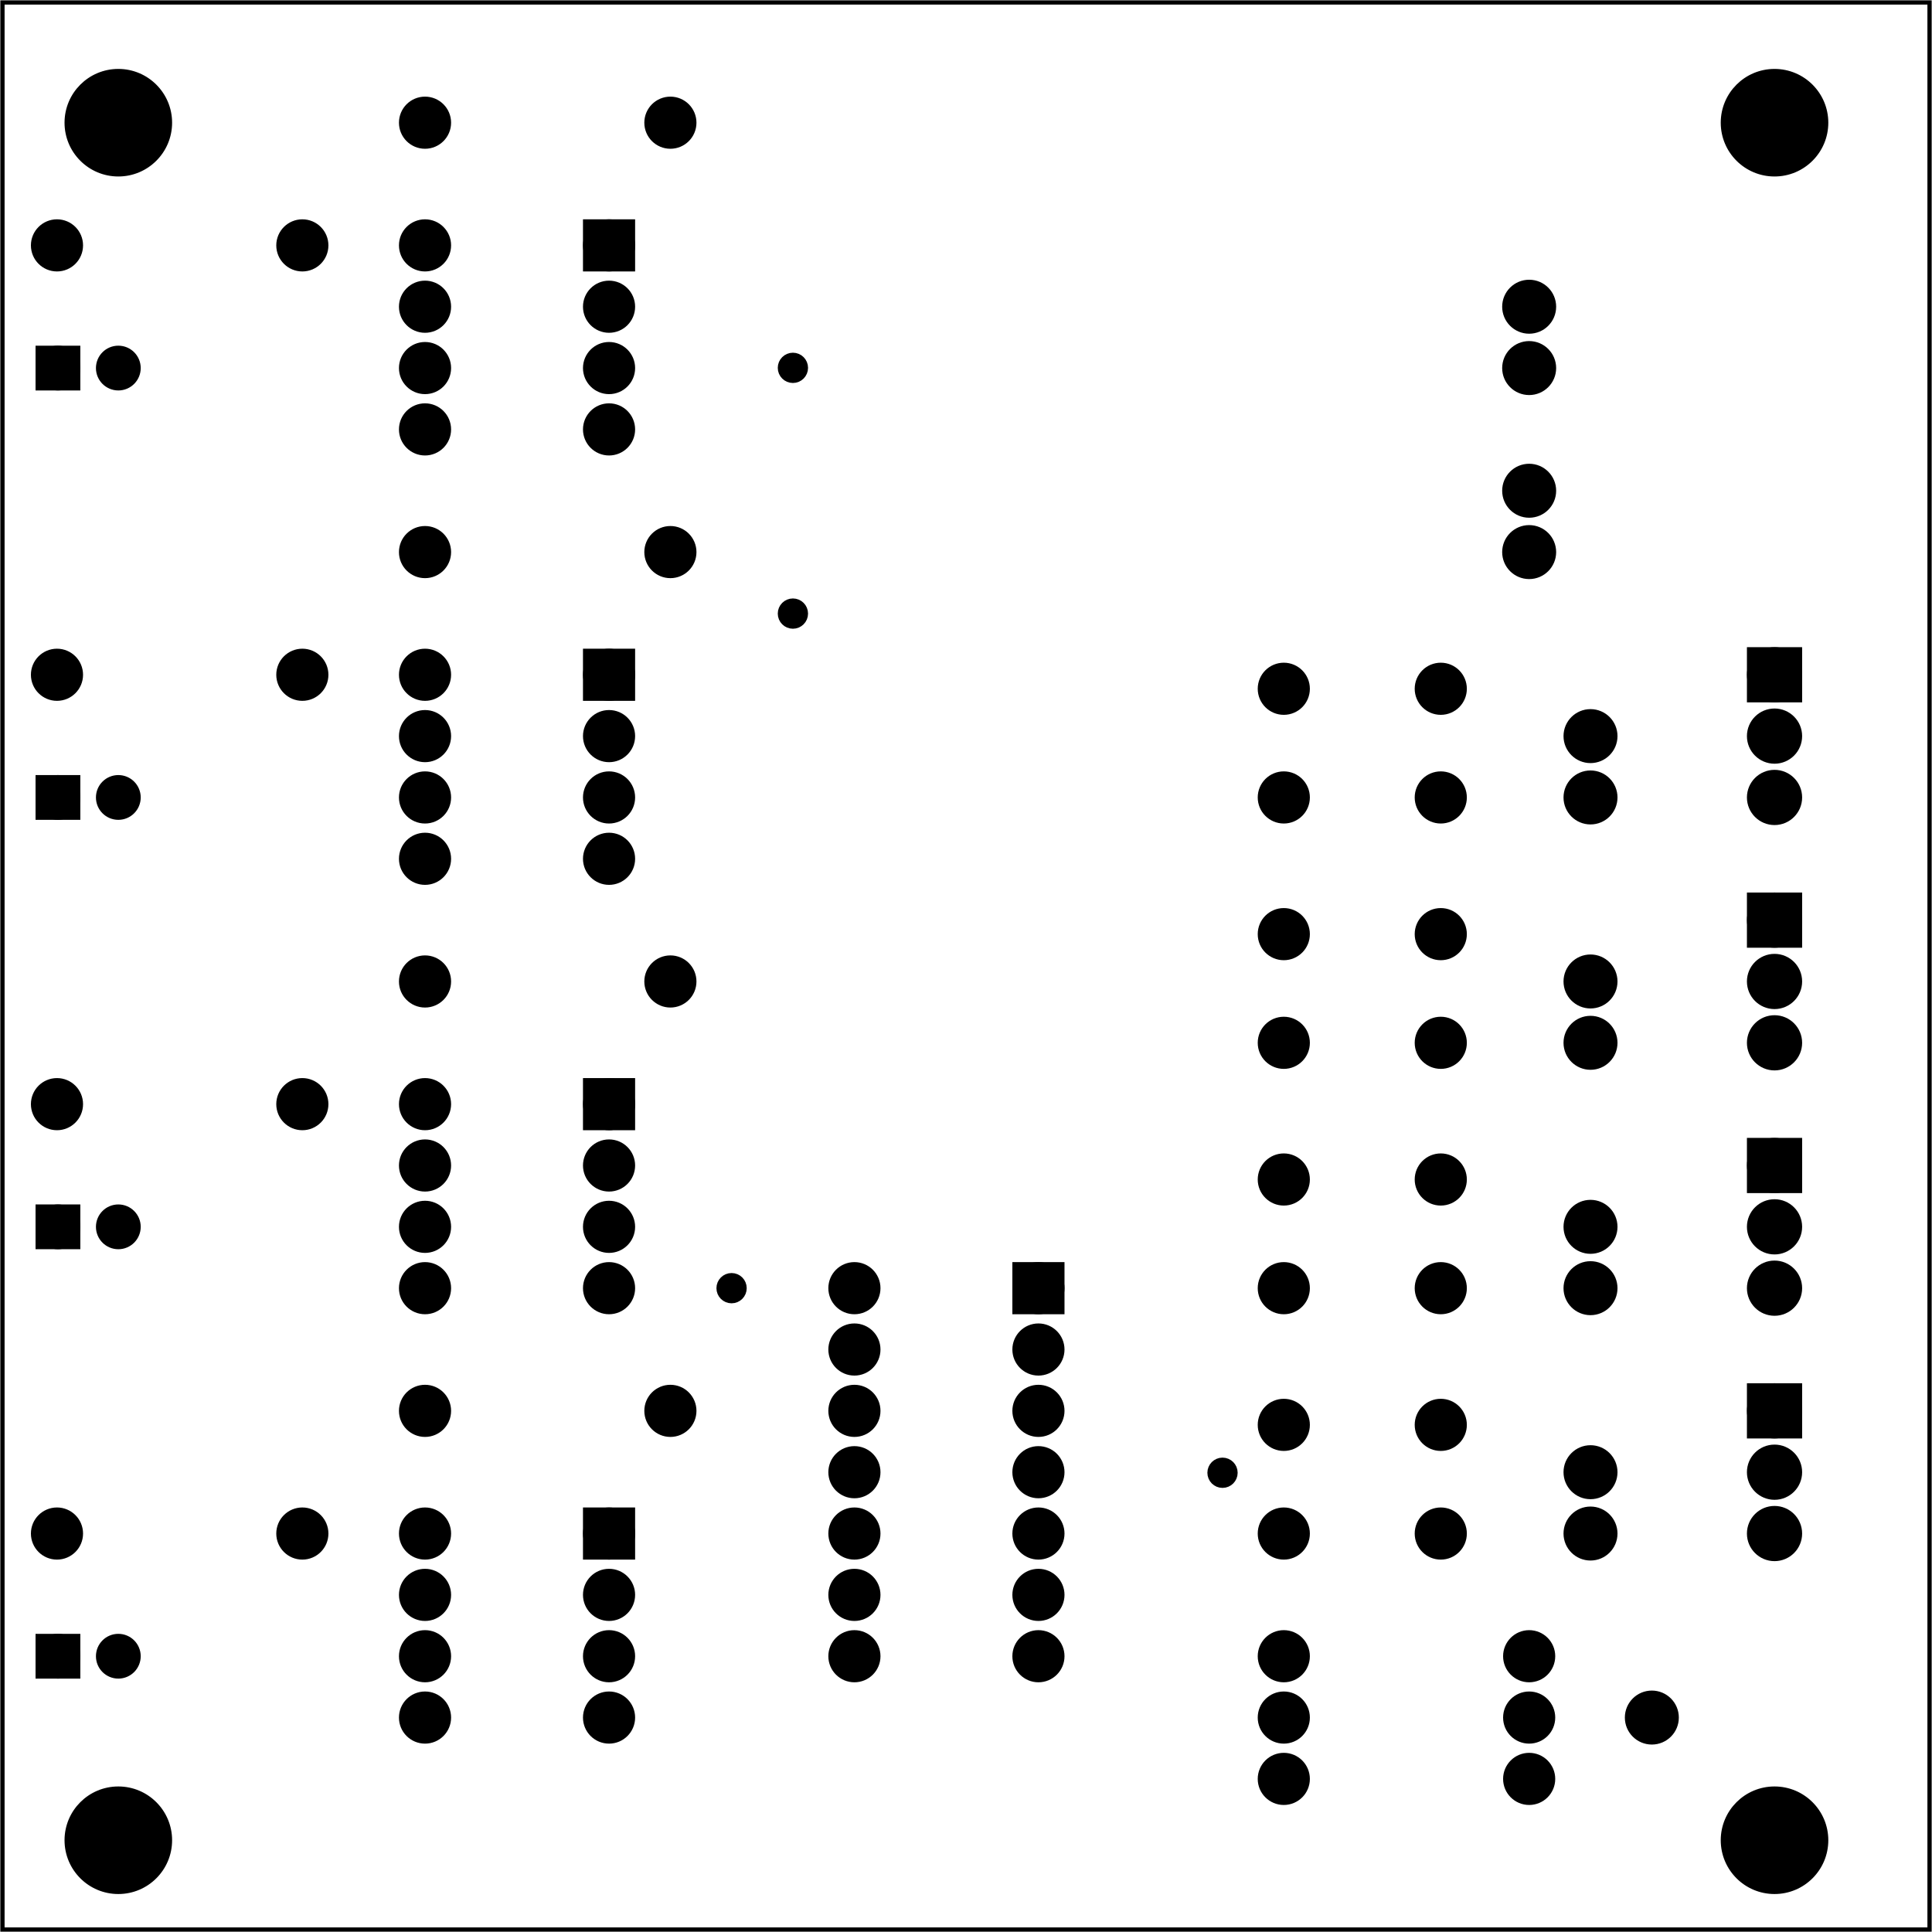
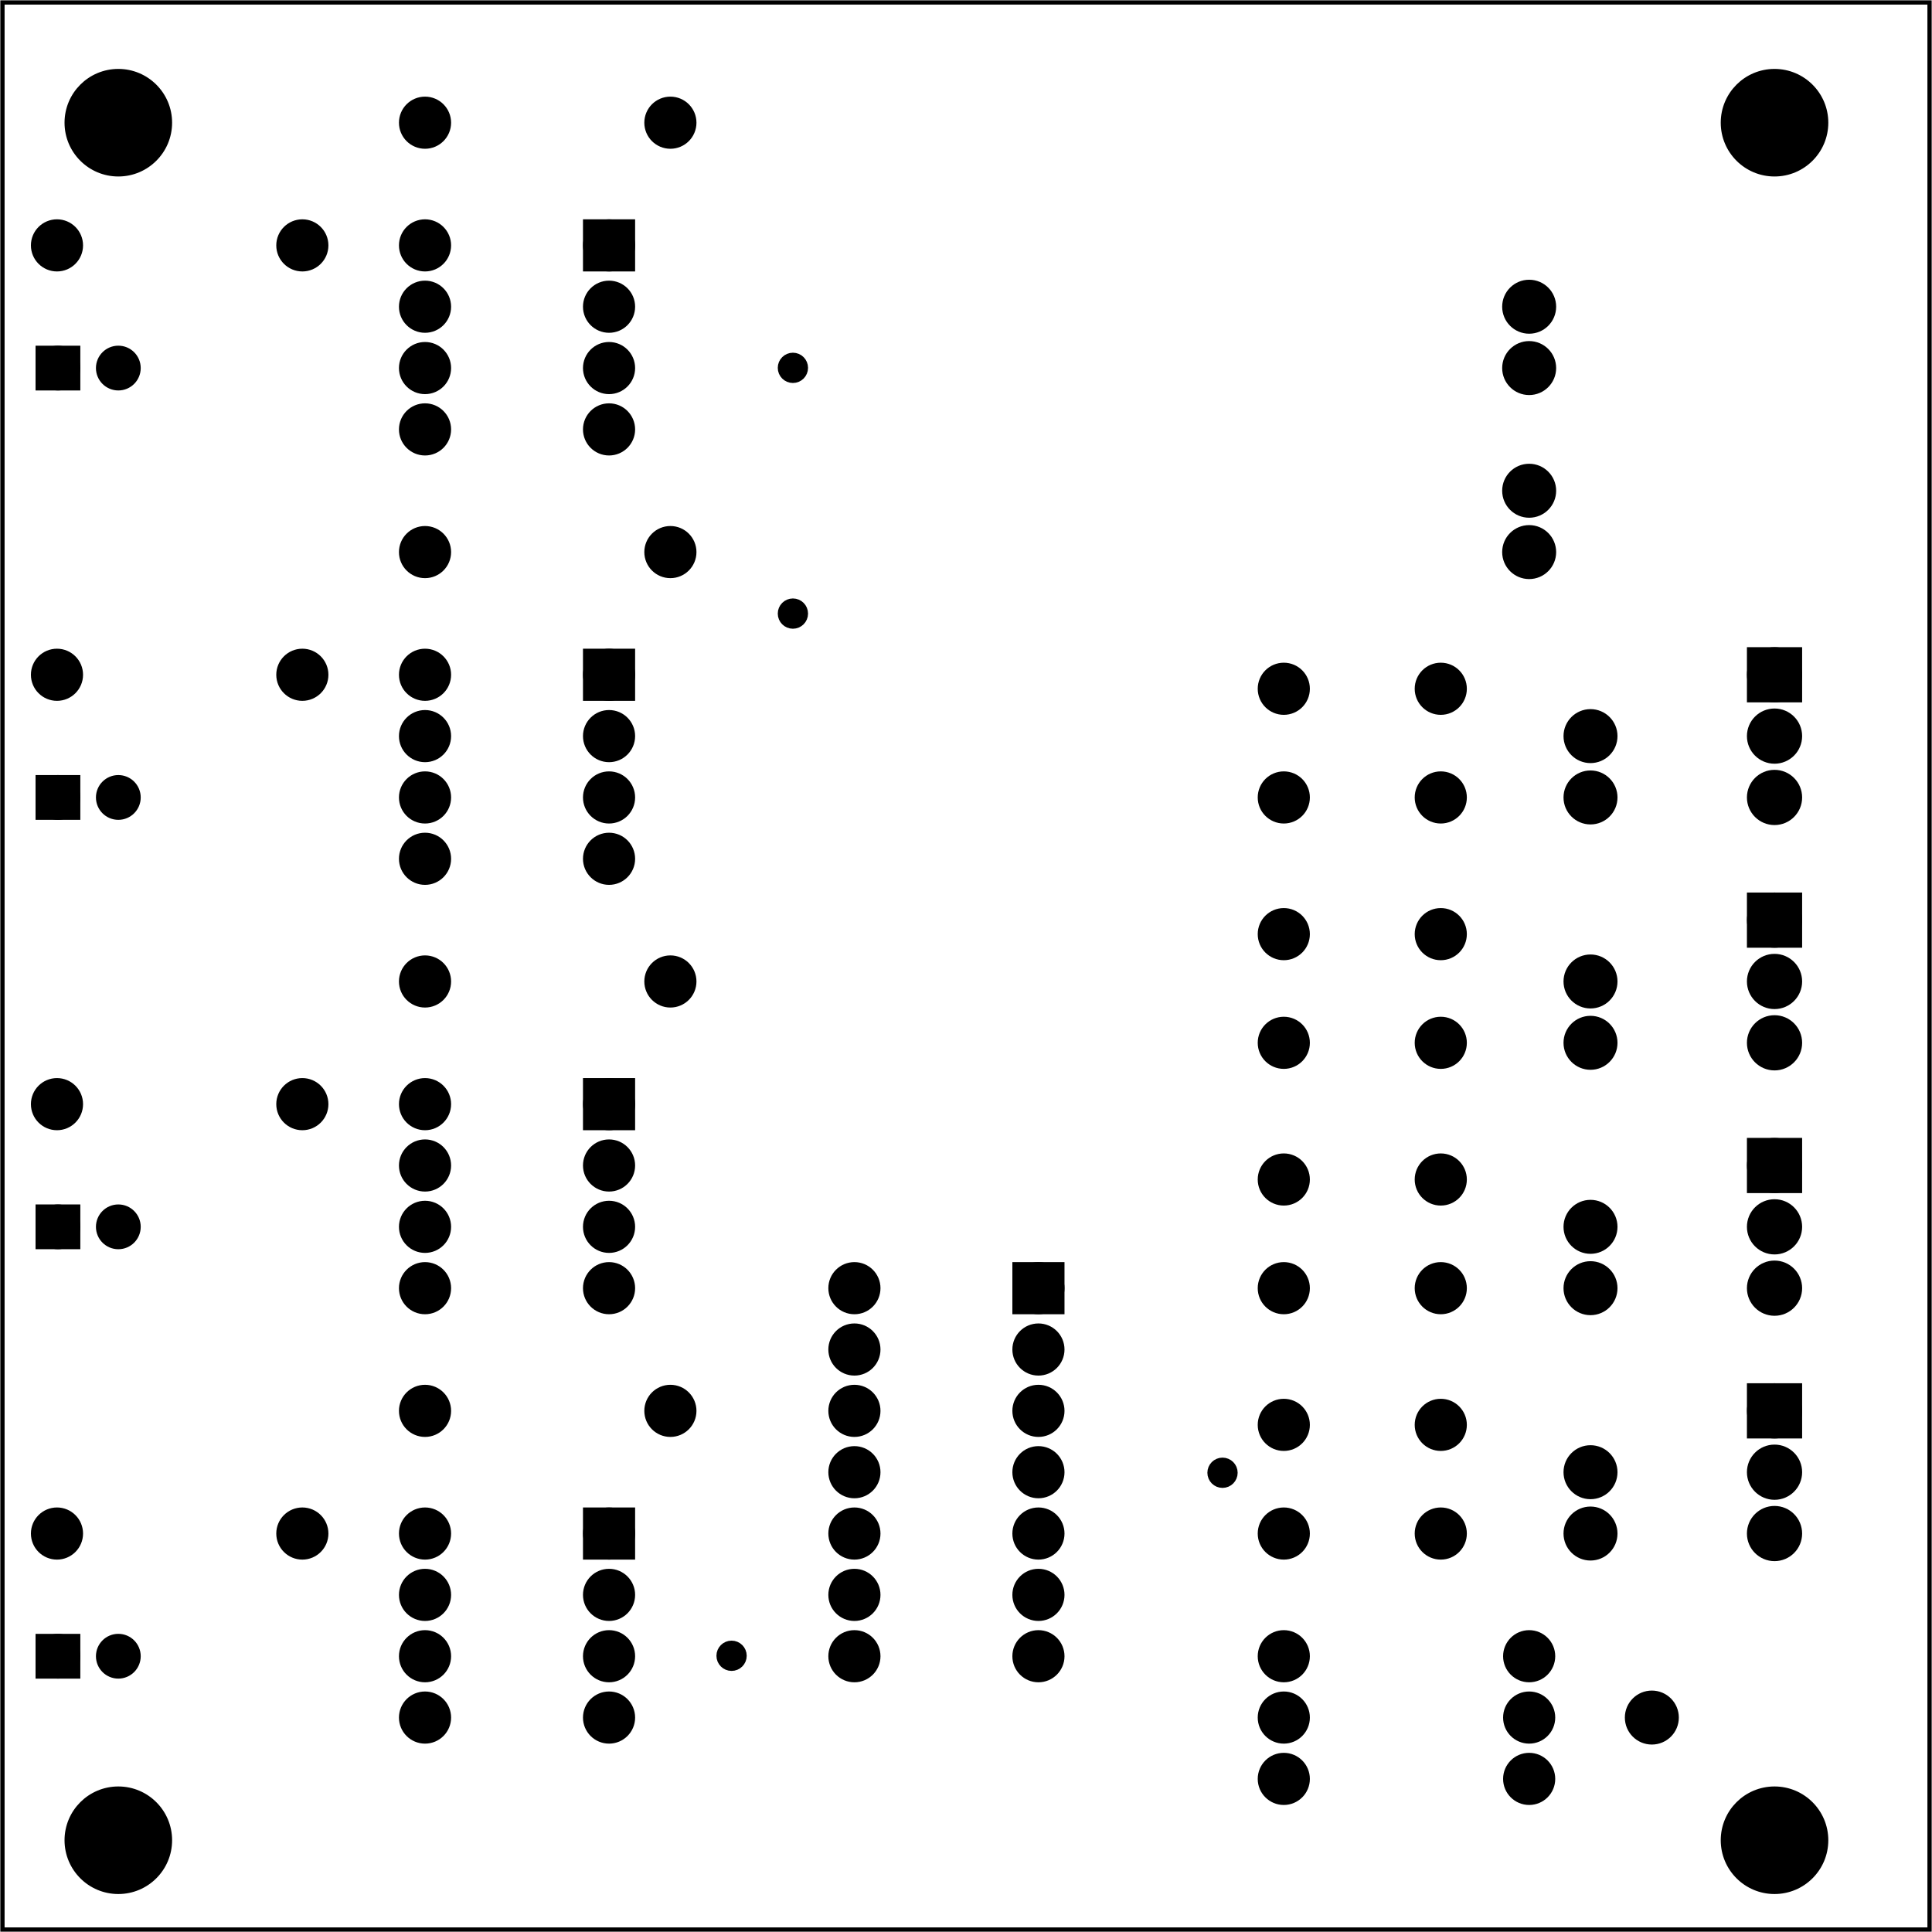
- <svg xmlns="http://www.w3.org/2000/svg" height="3.15in" baseProfile="tiny" y="0in" x="0in" width="3.15in" version="1.2" viewBox="0 0 226.772 226.772">
+ <svg xmlns="http://www.w3.org/2000/svg" version="1.2" x="0in" y="0in" width="3.15in" baseProfile="tiny" height="3.15in" viewBox="0 0 226.772 226.772">
  <g transform="matrix(-1, 0, 0, 1, 226.772, 0)">
    <g partID="57640">
      <g id="board">
-         <rect height="226.196" y="0.288" width="226.196" x="0.288" fill="none" stroke-width="0.5" id="boardoutline" fill-opacity="0.5" stroke="black" />
+         <rect stroke="black" x="0.288" width="226.196" y="0.288" fill="none" id="boardoutline" height="226.196" fill-opacity="0.5" stroke-width="0.5" />
+       </g>
+     </g>
+     <g partID="855308380">
+       <g transform="translate(137.885,191.333)">
+         <g id="copper0">
+           <circle stroke="black" cy="3.017" r="0.992" fill="black" cx="3.017" id="connector0pin" stroke-width="1.57" />
+         </g>
      </g>
    </g>
    <g partID="855302950">
      <g transform="translate(10.7078,160.202)">
        <g id="copper0">
-           <rect height="4.32" y="3.24" width="4.32" x="5.616" fill="black" stroke-width="2.16" id="square" stroke="black" />
-           <circle cy="5.4" cx="7.776" r="2.16" fill="black" stroke-width="2.16" id="connector0pin" stroke="black" />
-           <circle cy="12.6" cx="7.776" r="2.16" fill="black" stroke-width="2.16" id="connector1pin" stroke="black" />
-           <circle cy="19.8" cx="7.776" r="2.16" fill="black" stroke-width="2.16" id="connector2pin" stroke="black" />
-         </g>
-       </g>
-     </g>
-     <g partID="855304730">
-       <g transform="translate(137.885,148.184)">
-         <g id="copper0">
-           <circle cy="3.017" cx="3.017" r="0.992" fill="black" stroke-width="1.57" id="connector0pin" stroke="black" />
+           <rect stroke="black" x="5.616" width="4.32" y="3.24" fill="black" id="square" height="4.32" stroke-width="2.16" />
+           <circle stroke="black" cy="5.4" r="2.16" cx="7.776" fill="black" id="connector0pin" stroke-width="2.16" />
+           <circle stroke="black" cy="12.6" r="2.16" cx="7.776" fill="black" id="connector1pin" stroke-width="2.16" />
+           <circle stroke="black" cy="19.8" r="2.16" cx="7.776" fill="black" id="connector2pin" stroke-width="2.16" />
        </g>
      </g>
    </g>
    <g partID="855304800">
      <g transform="translate(10.7078,102.602)">
        <g id="copper0">
-           <rect height="4.32" y="3.24" width="4.32" x="5.616" fill="black" stroke-width="2.16" id="square" stroke="black" />
-           <circle cy="5.4" cx="7.776" r="2.16" fill="black" stroke-width="2.16" id="connector0pin" stroke="black" />
-           <circle cy="12.6" cx="7.776" r="2.16" fill="black" stroke-width="2.16" id="connector1pin" stroke="black" />
-           <circle cy="19.8" cx="7.776" r="2.16" fill="black" stroke-width="2.16" id="connector2pin" stroke="black" />
+           <rect stroke="black" x="5.616" width="4.32" y="3.24" fill="black" id="square" height="4.32" stroke-width="2.16" />
+           <circle stroke="black" cy="5.4" r="2.16" cx="7.776" fill="black" id="connector0pin" stroke-width="2.16" />
+           <circle stroke="black" cy="12.6" r="2.16" cx="7.776" fill="black" id="connector1pin" stroke-width="2.16" />
+           <circle stroke="black" cy="19.8" r="2.16" cx="7.776" fill="black" id="connector2pin" stroke-width="2.16" />
        </g>
      </g>
    </g>
    <g partID="855306750">
      <g transform="translate(10.7078,73.8022)">
        <g id="copper0">
-           <rect height="4.32" y="3.24" width="4.32" x="5.616" fill="black" stroke-width="2.16" id="square" stroke="black" />
-           <circle cy="5.4" cx="7.776" r="2.16" fill="black" stroke-width="2.16" id="connector0pin" stroke="black" />
-           <circle cy="12.6" cx="7.776" r="2.16" fill="black" stroke-width="2.16" id="connector1pin" stroke="black" />
-           <circle cy="19.8" cx="7.776" r="2.16" fill="black" stroke-width="2.16" id="connector2pin" stroke="black" />
+           <rect stroke="black" x="5.616" width="4.32" y="3.24" fill="black" id="square" height="4.32" stroke-width="2.16" />
+           <circle stroke="black" cy="5.4" r="2.16" cx="7.776" fill="black" id="connector0pin" stroke-width="2.16" />
+           <circle stroke="black" cy="12.6" r="2.16" cx="7.776" fill="black" id="connector1pin" stroke-width="2.16" />
+           <circle stroke="black" cy="19.8" r="2.16" cx="7.776" fill="black" id="connector2pin" stroke-width="2.16" />
        </g>
      </g>
    </g>
    <g partID="855307410">
      <g transform="translate(10.7078,131.402)">
        <g id="copper0">
-           <rect height="4.32" y="3.24" width="4.32" x="5.616" fill="black" stroke-width="2.16" id="square" stroke="black" />
-           <circle cy="5.4" cx="7.776" r="2.16" fill="black" stroke-width="2.16" id="connector0pin" stroke="black" />
-           <circle cy="12.6" cx="7.776" r="2.16" fill="black" stroke-width="2.16" id="connector1pin" stroke="black" />
-           <circle cy="19.8" cx="7.776" r="2.16" fill="black" stroke-width="2.16" id="connector2pin" stroke="black" />
+           <rect stroke="black" x="5.616" width="4.32" y="3.24" fill="black" id="square" height="4.32" stroke-width="2.16" />
+           <circle stroke="black" cy="5.4" r="2.16" cx="7.776" fill="black" id="connector0pin" stroke-width="2.16" />
+           <circle stroke="black" cy="12.6" r="2.16" cx="7.776" fill="black" id="connector1pin" stroke-width="2.16" />
+           <circle stroke="black" cy="19.8" r="2.16" cx="7.776" fill="black" id="connector2pin" stroke-width="2.16" />
        </g>
      </g>
    </g>
    <g partID="855170490">
      <g transform="translate(150.964,125.282)">
        <g gorn="0.2.0" id="copper0">
-           <rect gorn="0.2.0.0" height="3.96" y="2.34" width="3.96" x="2.34" fill="black" stroke-width="2.16" id="square" stroke="black" />
-           <circle gorn="0.2.0.1" cy="4.32" cx="4.32" r="1.98" fill="black" stroke-width="2.16" id="connector0pin" stroke="black" />
-           <circle gorn="0.2.0.2" cy="4.32" cx="25.92" r="1.98" fill="black" stroke-width="2.16" id="connector7pin" stroke="black" />
-           <circle gorn="0.2.0.3" cy="11.52" cx="4.32" r="1.98" fill="black" stroke-width="2.16" id="connector1pin" stroke="black" />
-           <circle gorn="0.2.0.4" cy="11.52" cx="25.92" r="1.98" fill="black" stroke-width="2.16" id="connector6pin" stroke="black" />
-           <circle gorn="0.2.0.5" cy="18.72" cx="4.32" r="1.98" fill="black" stroke-width="2.16" id="connector2pin" stroke="black" />
-           <circle gorn="0.2.0.6" cy="18.72" cx="25.92" r="1.98" fill="black" stroke-width="2.16" id="connector5pin" stroke="black" />
-           <circle gorn="0.2.0.7" cy="25.92" cx="4.32" r="1.98" fill="black" stroke-width="2.16" id="connector3pin" stroke="black" />
-           <circle gorn="0.2.0.8" cy="25.92" cx="25.92" r="1.98" fill="black" stroke-width="2.16" id="connector4pin" stroke="black" />
+           <rect stroke="black" x="2.34" gorn="0.2.0.0" width="3.96" y="2.34" fill="black" height="3.96" id="square" stroke-width="2.16" />
+           <circle stroke="black" gorn="0.2.0.1" cy="4.32" r="1.98" fill="black" cx="4.32" id="connector0pin" stroke-width="2.16" />
+           <circle stroke="black" gorn="0.2.0.2" cy="4.32" r="1.98" fill="black" cx="25.92" id="connector7pin" stroke-width="2.16" />
+           <circle stroke="black" gorn="0.2.0.3" cy="11.52" r="1.98" fill="black" cx="4.32" id="connector1pin" stroke-width="2.16" />
+           <circle stroke="black" gorn="0.2.0.4" cy="11.52" r="1.98" fill="black" cx="25.92" id="connector6pin" stroke-width="2.16" />
+           <circle stroke="black" gorn="0.2.0.5" cy="18.72" r="1.98" fill="black" cx="4.32" id="connector2pin" stroke-width="2.16" />
+           <circle stroke="black" gorn="0.2.0.6" cy="18.72" r="1.98" fill="black" cx="25.92" id="connector5pin" stroke-width="2.16" />
+           <circle stroke="black" gorn="0.2.0.7" cy="25.92" r="1.98" fill="black" cx="4.32" id="connector3pin" stroke-width="2.16" />
+           <circle stroke="black" gorn="0.2.0.8" cy="25.92" r="1.98" fill="black" cx="25.92" id="connector4pin" stroke-width="2.16" />
        </g>
      </g>
    </g>
    <g partID="855170870">
      <g transform="translate(145.384,112.106)">
        <g id="copper0">
          <g id="copper1">
-             <circle cy="3.096" cx="2.7" r="1.98" fill="black" stroke-width="2.16" id="connector0pin" stroke="black" />
-             <circle cy="3.096" cx="31.5" r="1.98" fill="black" stroke-width="2.16" id="connector1pin" stroke="black" />
+             <circle stroke="black" cy="3.096" r="1.98" fill="black" cx="2.7" id="connector0pin" stroke-width="2.16" />
+             <circle stroke="black" cy="3.096" r="1.98" fill="black" cx="31.5" id="connector1pin" stroke-width="2.16" />
          </g>
        </g>
      </g>
    </g>
    <g partID="855171870">
      <g transform="translate(188.584,126.506)">
        <g id="copper0">
          <g id="copper1">
-             <circle cy="3.096" cx="2.7" r="1.98" fill="black" stroke-width="2.16" id="connector0pin" stroke="black" />
-             <circle cy="3.096" cx="31.5" r="1.98" fill="black" stroke-width="2.16" id="connector1pin" stroke="black" />
+             <circle stroke="black" cy="3.096" r="1.98" fill="black" cx="2.7" id="connector0pin" stroke-width="2.16" />
+             <circle stroke="black" cy="3.096" r="1.98" fill="black" cx="31.5" id="connector1pin" stroke-width="2.16" />
          </g>
        </g>
      </g>
    </g>
    <g partID="855209220">
      <g transform="translate(209.337,152.789)">
        <g transform="matrix(0,-1,1,0,0,0)">
          <g id="copper0">
            <g id="copper1">
-               <circle cy="10.634" cx="8.787" r="1.701" fill="black" stroke-width="1.854" id="connector1pad" stroke="black" />
-               <rect height="3.402" y="8.933" x="7.086" width="3.402" fill="black" stroke-width="1.854" stroke="black" />
-               <circle cy="3.546" cx="8.787" r="1.701" fill="black" stroke-width="1.854" id="connector0pad" stroke="black" />
+               <circle stroke="black" cy="10.634" r="1.701" fill="black" cx="8.787" id="connector1pad" stroke-width="1.854" />
+               <rect stroke="black" x="7.086" y="8.933" width="3.402" fill="black" height="3.402" stroke-width="1.854" />
+               <circle stroke="black" cy="3.546" r="1.701" fill="black" cx="8.787" id="connector0pad" stroke-width="1.854" />
            </g>
          </g>
        </g>
      </g>
    </g>
    <g partID="855173260">
      <g transform="translate(55.2377,135.6)">
        <g id="copper0">
-           <circle cy="15.602" cx="20.846" r="1.98" fill="black" stroke-width="2.16" id="connector0pad" stroke="black" />
-           <circle cy="15.602" cx="2.421" r="1.98" fill="black" stroke-width="2.16" id="connector1pad" stroke="black" />
-           <circle cy="2.846" cx="20.846" r="1.98" fill="black" stroke-width="2.16" id="connector2pad" stroke="black" />
-           <circle cy="2.846" cx="2.421" r="1.98" fill="black" stroke-width="2.16" id="connector3pad" stroke="black" />
+           <circle stroke="black" cy="15.602" r="1.98" cx="20.846" fill="black" id="connector0pad" stroke-width="2.16" />
+           <circle stroke="black" cy="15.602" r="1.98" cx="2.421" fill="black" id="connector1pad" stroke-width="2.16" />
+           <circle stroke="black" cy="2.846" r="1.98" cx="20.846" fill="black" id="connector2pad" stroke-width="2.16" />
+           <circle stroke="black" cy="2.846" r="1.98" cx="2.421" fill="black" id="connector3pad" stroke-width="2.16" />
        </g>
      </g>
    </g>
    <g partID="855244830">
      <g transform="translate(42.2438,52.5622)">
        <g id="copper0">
-           <circle cy="5.04" cx="5.04" r="2.088" fill="black" stroke-width="2.16" id="connector0pin" stroke="black" />
-           <circle cy="12.24" cx="5.04" r="2.088" fill="black" stroke-width="2.16" id="connector1pin" stroke="black" />
+           <circle stroke="black" cy="5.04" r="2.088" cx="5.04" fill="black" id="connector0pin" stroke-width="2.16" />
+           <circle stroke="black" cy="12.24" r="2.088" cx="5.04" fill="black" id="connector1pin" stroke-width="2.16" />
        </g>
      </g>
    </g>
    <g partID="855292730">
      <g transform="translate(80.2598,169.851)">
        <g id="copper0">
-           <circle cy="3.017" cx="3.017" r="0.992" fill="black" stroke-width="1.57" id="connector0pin" stroke="black" />
+           <circle stroke="black" cy="3.017" r="0.992" fill="black" cx="3.017" id="connector0pin" stroke-width="1.57" />
        </g>
      </g>
    </g>
    <g partID="855294550">
      <g transform="translate(130.686,40.1598)">
        <g id="copper0">
-           <circle cy="3.017" cx="3.017" r="0.992" fill="black" stroke-width="1.57" id="connector0pin" stroke="black" />
+           <circle stroke="black" cy="3.017" r="0.992" fill="black" cx="3.017" id="connector0pin" stroke-width="1.57" />
        </g>
      </g>
    </g>
    <g partID="855294570">
      <g transform="translate(130.686,69.0046)">
        <g id="copper0">
-           <circle cy="3.017" cx="3.017" r="0.992" fill="black" stroke-width="1.57" id="connector0pin" stroke="black" />
+           <circle stroke="black" cy="3.017" r="0.992" fill="black" cx="3.017" id="connector0pin" stroke-width="1.57" />
        </g>
      </g>
    </g>
    <g partID="855297830">
      <g transform="translate(205.331,6.84936)">
        <g id="copper0">
-           <circle cy="7.553" cx="7.553" r="5.953" fill="black" stroke-width="0.72" id="nonconn0" stroke="black" />
+           <circle stroke="black" cy="7.553" r="5.953" fill="black" cx="7.553" id="nonconn0" stroke-width="0.72" />
        </g>
      </g>
    </g>
    <g partID="855297860">
      <g transform="translate(205.331,208.449)">
        <g id="copper0">
-           <circle cy="7.553" cx="7.553" r="5.953" fill="black" stroke-width="0.72" id="nonconn0" stroke="black" />
+           <circle stroke="black" cy="7.553" r="5.953" fill="black" cx="7.553" id="nonconn0" stroke-width="0.72" />
        </g>
      </g>
    </g>
    <g partID="855297890">
      <g transform="translate(10.931,208.449)">
        <g id="copper0">
-           <circle cy="7.553" cx="7.553" r="5.953" fill="black" stroke-width="0.72" id="nonconn0" stroke="black" />
+           <circle stroke="black" cy="7.553" r="5.953" fill="black" cx="7.553" id="nonconn0" stroke-width="0.72" />
        </g>
      </g>
    </g>
    <g partID="855297920">
      <g transform="translate(10.931,6.84936)">
        <g id="copper0">
-           <circle cy="7.553" cx="7.553" r="5.953" fill="black" stroke-width="0.72" id="nonconn0" stroke="black" />
+           <circle stroke="black" cy="7.553" r="5.953" fill="black" cx="7.553" id="nonconn0" stroke-width="0.72" />
        </g>
      </g>
    </g>
    <g partID="855298000">
      <g transform="translate(35.0438,167.762)">
        <g id="copper0">
-           <circle cy="5.04" cx="5.04" r="2.088" fill="black" stroke-width="2.16" id="connector0pin" stroke="black" />
-           <circle cy="12.24" cx="5.04" r="2.088" fill="black" stroke-width="2.16" id="connector1pin" stroke="black" />
+           <circle stroke="black" cy="5.04" r="2.088" cx="5.04" fill="black" id="connector0pin" stroke-width="2.16" />
+           <circle stroke="black" cy="12.24" r="2.088" cx="5.04" fill="black" id="connector1pin" stroke-width="2.16" />
        </g>
      </g>
    </g>
    <g partID="855298140">
      <g transform="translate(35.0438,138.962)">
        <g id="copper0">
-           <circle cy="5.04" cx="5.04" r="2.088" fill="black" stroke-width="2.16" id="connector0pin" stroke="black" />
-           <circle cy="12.24" cx="5.04" r="2.088" fill="black" stroke-width="2.16" id="connector1pin" stroke="black" />
+           <circle stroke="black" cy="5.04" r="2.088" cx="5.04" fill="black" id="connector0pin" stroke-width="2.16" />
+           <circle stroke="black" cy="12.24" r="2.088" cx="5.04" fill="black" id="connector1pin" stroke-width="2.16" />
        </g>
      </g>
    </g>
    <g partID="855298280">
      <g transform="translate(35.0438,110.162)">
        <g id="copper0">
-           <circle cy="5.04" cx="5.04" r="2.088" fill="black" stroke-width="2.16" id="connector0pin" stroke="black" />
-           <circle cy="12.24" cx="5.04" r="2.088" fill="black" stroke-width="2.16" id="connector1pin" stroke="black" />
+           <circle stroke="black" cy="5.04" r="2.088" cx="5.04" fill="black" id="connector0pin" stroke-width="2.16" />
+           <circle stroke="black" cy="12.24" r="2.088" cx="5.04" fill="black" id="connector1pin" stroke-width="2.16" />
        </g>
      </g>
    </g>
    <g partID="855298420">
      <g transform="translate(35.0438,81.3622)">
        <g id="copper0">
-           <circle cy="5.04" cx="5.04" r="2.088" fill="black" stroke-width="2.16" id="connector0pin" stroke="black" />
-           <circle cy="12.24" cx="5.04" r="2.088" fill="black" stroke-width="2.16" id="connector1pin" stroke="black" />
+           <circle stroke="black" cy="5.04" r="2.088" cx="5.04" fill="black" id="connector0pin" stroke-width="2.16" />
+           <circle stroke="black" cy="12.24" r="2.088" cx="5.04" fill="black" id="connector1pin" stroke-width="2.16" />
        </g>
      </g>
    </g>
    <g partID="855156100">
      <g transform="translate(27.8438,196.562)">
        <g id="copper0">
-           <circle cy="5.04" cx="5.04" r="2.088" fill="black" stroke-width="2.16" id="connector0pin" stroke="black" />
+           <circle stroke="black" cy="5.04" r="2.088" cx="5.04" fill="black" id="connector0pin" stroke-width="2.16" />
        </g>
      </g>
    </g>
    <g partID="855156380">
      <g transform="translate(42.2438,30.9622)">
        <g id="copper0">
-           <circle cy="5.04" cx="5.04" r="2.088" fill="black" stroke-width="2.16" id="connector0pin" stroke="black" />
-           <circle cy="12.24" cx="5.04" r="2.088" fill="black" stroke-width="2.16" id="connector1pin" stroke="black" />
+           <circle stroke="black" cy="5.04" r="2.088" cx="5.04" fill="black" id="connector0pin" stroke-width="2.16" />
+           <circle stroke="black" cy="12.24" r="2.088" cx="5.04" fill="black" id="connector1pin" stroke-width="2.16" />
        </g>
      </g>
    </g>
    <g partID="855119710">
      <g transform="translate(78.7838,204.698)">
        <g transform="matrix(-1,0,0,-1,0,0)">
          <g id="copper0">
            <g id="copper1">
-               <circle cy="3.096" cx="2.7" r="1.98" fill="black" stroke-width="2.16" id="connector0pin" stroke="black" />
-               <circle cy="3.096" cx="31.5" r="1.98" fill="black" stroke-width="2.16" id="connector1pin" stroke="black" />
+               <circle stroke="black" cy="3.096" r="1.98" fill="black" cx="2.7" id="connector0pin" stroke-width="2.16" />
+               <circle stroke="black" cy="3.096" r="1.98" fill="black" cx="31.5" id="connector1pin" stroke-width="2.16" />
            </g>
          </g>
        </g>
      </g>
    </g>
    <g partID="855127690">
      <g transform="translate(100.564,146.882)">
        <g gorn="0.2.0" id="copper0">
-           <rect gorn="0.2.0.0" height="3.96" y="2.34" width="3.96" x="2.34" fill="black" stroke-width="2.16" id="square" stroke="black" />
-           <circle gorn="0.2.0.1" cy="4.32" cx="4.32" r="1.98" fill="black" stroke-width="2.16" id="connector0pin" stroke="black" />
-           <circle gorn="0.2.0.2" cy="4.32" cx="25.92" r="1.98" fill="black" stroke-width="2.16" id="connector13pin" stroke="black" />
-           <circle gorn="0.2.0.3" cy="11.52" cx="4.32" r="1.98" fill="black" stroke-width="2.16" id="connector1pin" stroke="black" />
-           <circle gorn="0.2.0.4" cy="11.52" cx="25.92" r="1.98" fill="black" stroke-width="2.16" id="connector12pin" stroke="black" />
-           <circle gorn="0.2.0.5" cy="18.72" cx="4.32" r="1.98" fill="black" stroke-width="2.16" id="connector2pin" stroke="black" />
-           <circle gorn="0.2.0.6" cy="18.72" cx="25.92" r="1.98" fill="black" stroke-width="2.16" id="connector11pin" stroke="black" />
-           <circle gorn="0.2.0.7" cy="25.92" cx="4.32" r="1.98" fill="black" stroke-width="2.16" id="connector3pin" stroke="black" />
-           <circle gorn="0.2.0.8" cy="25.92" cx="25.92" r="1.98" fill="black" stroke-width="2.16" id="connector10pin" stroke="black" />
-           <circle gorn="0.2.0.9" cy="33.12" cx="4.32" r="1.98" fill="black" stroke-width="2.16" id="connector4pin" stroke="black" />
-           <circle gorn="0.2.0.10" cy="33.12" cx="25.92" r="1.98" fill="black" stroke-width="2.16" id="connector9pin" stroke="black" />
-           <circle gorn="0.2.0.11" cy="40.32" cx="4.32" r="1.98" fill="black" stroke-width="2.16" id="connector5pin" stroke="black" />
-           <circle gorn="0.2.0.12" cy="40.32" cx="25.92" r="1.98" fill="black" stroke-width="2.16" id="connector8pin" stroke="black" />
-           <circle gorn="0.2.0.13" cy="47.52" cx="4.32" r="1.98" fill="black" stroke-width="2.16" id="connector6pin" stroke="black" />
-           <circle gorn="0.2.0.14" cy="47.52" cx="25.92" r="1.98" fill="black" stroke-width="2.16" id="connector7pin" stroke="black" />
+           <rect stroke="black" x="2.34" gorn="0.2.0.0" width="3.96" y="2.34" fill="black" height="3.96" id="square" stroke-width="2.16" />
+           <circle stroke="black" gorn="0.2.0.1" cy="4.32" r="1.98" fill="black" cx="4.32" id="connector0pin" stroke-width="2.16" />
+           <circle stroke="black" gorn="0.2.0.2" cy="4.32" r="1.98" fill="black" cx="25.92" id="connector13pin" stroke-width="2.16" />
+           <circle stroke="black" gorn="0.2.0.3" cy="11.52" r="1.98" fill="black" cx="4.32" id="connector1pin" stroke-width="2.16" />
+           <circle stroke="black" gorn="0.2.0.4" cy="11.52" r="1.98" fill="black" cx="25.92" id="connector12pin" stroke-width="2.16" />
+           <circle stroke="black" gorn="0.2.0.5" cy="18.72" r="1.98" fill="black" cx="4.32" id="connector2pin" stroke-width="2.16" />
+           <circle stroke="black" gorn="0.2.0.6" cy="18.72" r="1.98" fill="black" cx="25.92" id="connector11pin" stroke-width="2.16" />
+           <circle stroke="black" gorn="0.2.0.7" cy="25.92" r="1.98" fill="black" cx="4.32" id="connector3pin" stroke-width="2.16" />
+           <circle stroke="black" gorn="0.2.0.8" cy="25.92" r="1.98" fill="black" cx="25.92" id="connector10pin" stroke-width="2.16" />
+           <circle stroke="black" gorn="0.2.0.9" cy="33.12" r="1.98" fill="black" cx="4.32" id="connector4pin" stroke-width="2.16" />
+           <circle stroke="black" gorn="0.2.0.10" cy="33.12" r="1.98" fill="black" cx="25.92" id="connector9pin" stroke-width="2.16" />
+           <circle stroke="black" gorn="0.2.0.11" cy="40.32" r="1.98" fill="black" cx="4.32" id="connector5pin" stroke-width="2.16" />
+           <circle stroke="black" gorn="0.2.0.12" cy="40.32" r="1.98" fill="black" cx="25.92" id="connector8pin" stroke-width="2.16" />
+           <circle stroke="black" gorn="0.2.0.13" cy="47.52" r="1.98" fill="black" cx="4.32" id="connector6pin" stroke-width="2.16" />
+           <circle stroke="black" gorn="0.2.0.14" cy="47.52" r="1.98" fill="black" cx="25.92" id="connector7pin" stroke-width="2.16" />
        </g>
      </g>
    </g>
    <g partID="855048280">
      <g transform="translate(150.964,175.682)">
        <g gorn="0.2.0" id="copper0">
-           <rect gorn="0.2.0.0" height="3.96" y="2.34" width="3.96" x="2.34" fill="black" stroke-width="2.16" id="square" stroke="black" />
-           <circle gorn="0.2.0.1" cy="4.32" cx="4.32" r="1.98" fill="black" stroke-width="2.16" id="connector0pin" stroke="black" />
-           <circle gorn="0.2.0.2" cy="4.32" cx="25.92" r="1.98" fill="black" stroke-width="2.16" id="connector7pin" stroke="black" />
-           <circle gorn="0.2.0.3" cy="11.52" cx="4.32" r="1.98" fill="black" stroke-width="2.16" id="connector1pin" stroke="black" />
-           <circle gorn="0.2.0.4" cy="11.52" cx="25.92" r="1.98" fill="black" stroke-width="2.16" id="connector6pin" stroke="black" />
-           <circle gorn="0.2.0.5" cy="18.72" cx="4.32" r="1.98" fill="black" stroke-width="2.16" id="connector2pin" stroke="black" />
-           <circle gorn="0.2.0.6" cy="18.72" cx="25.92" r="1.98" fill="black" stroke-width="2.16" id="connector5pin" stroke="black" />
-           <circle gorn="0.2.0.7" cy="25.92" cx="4.32" r="1.98" fill="black" stroke-width="2.16" id="connector3pin" stroke="black" />
-           <circle gorn="0.2.0.8" cy="25.92" cx="25.92" r="1.98" fill="black" stroke-width="2.16" id="connector4pin" stroke="black" />
+           <rect stroke="black" x="2.34" gorn="0.2.0.0" width="3.96" y="2.34" fill="black" height="3.96" id="square" stroke-width="2.16" />
+           <circle stroke="black" gorn="0.2.0.1" cy="4.32" r="1.98" fill="black" cx="4.32" id="connector0pin" stroke-width="2.16" />
+           <circle stroke="black" gorn="0.2.0.2" cy="4.32" r="1.98" fill="black" cx="25.92" id="connector7pin" stroke-width="2.16" />
+           <circle stroke="black" gorn="0.2.0.3" cy="11.52" r="1.98" fill="black" cx="4.32" id="connector1pin" stroke-width="2.16" />
+           <circle stroke="black" gorn="0.2.0.4" cy="11.52" r="1.98" fill="black" cx="25.92" id="connector6pin" stroke-width="2.16" />
+           <circle stroke="black" gorn="0.2.0.5" cy="18.72" r="1.98" fill="black" cx="4.32" id="connector2pin" stroke-width="2.16" />
+           <circle stroke="black" gorn="0.2.0.6" cy="18.72" r="1.98" fill="black" cx="25.92" id="connector5pin" stroke-width="2.16" />
+           <circle stroke="black" gorn="0.2.0.7" cy="25.92" r="1.98" fill="black" cx="4.32" id="connector3pin" stroke-width="2.16" />
+           <circle stroke="black" gorn="0.2.0.8" cy="25.92" r="1.98" fill="black" cx="25.92" id="connector4pin" stroke-width="2.16" />
        </g>
      </g>
    </g>
    <g partID="855048460">
      <g transform="translate(145.384,162.506)">
        <g id="copper0">
          <g id="copper1">
-             <circle cy="3.096" cx="2.7" r="1.98" fill="black" stroke-width="2.16" id="connector0pin" stroke="black" />
-             <circle cy="3.096" cx="31.5" r="1.98" fill="black" stroke-width="2.16" id="connector1pin" stroke="black" />
+             <circle stroke="black" cy="3.096" r="1.98" fill="black" cx="2.7" id="connector0pin" stroke-width="2.16" />
+             <circle stroke="black" cy="3.096" r="1.98" fill="black" cx="31.5" id="connector1pin" stroke-width="2.16" />
          </g>
        </g>
      </g>
    </g>
    <g partID="855051150">
      <g transform="translate(44.5838,205.706)">
        <g id="copper0">
          <g id="copper1">
-             <circle cy="3.096" cx="2.7" r="1.98" fill="black" stroke-width="2.16" id="connector0pin" stroke="black" />
-             <circle cy="3.096" cx="31.5" r="1.98" fill="black" stroke-width="2.16" id="connector1pin" stroke="black" />
+             <circle stroke="black" cy="3.096" r="1.98" fill="black" cx="2.7" id="connector0pin" stroke-width="2.16" />
+             <circle stroke="black" cy="3.096" r="1.98" fill="black" cx="31.5" id="connector1pin" stroke-width="2.16" />
          </g>
        </g>
      </g>
    </g>
    <g partID="855052090">
      <g transform="translate(150.964,74.8822)">
        <g gorn="0.2.0" id="copper0">
-           <rect gorn="0.2.0.0" height="3.96" y="2.34" width="3.96" x="2.34" fill="black" stroke-width="2.16" id="square" stroke="black" />
-           <circle gorn="0.2.0.1" cy="4.32" cx="4.32" r="1.98" fill="black" stroke-width="2.16" id="connector0pin" stroke="black" />
-           <circle gorn="0.2.0.2" cy="4.32" cx="25.92" r="1.98" fill="black" stroke-width="2.16" id="connector7pin" stroke="black" />
-           <circle gorn="0.2.0.3" cy="11.52" cx="4.32" r="1.98" fill="black" stroke-width="2.16" id="connector1pin" stroke="black" />
-           <circle gorn="0.2.0.4" cy="11.52" cx="25.92" r="1.98" fill="black" stroke-width="2.16" id="connector6pin" stroke="black" />
-           <circle gorn="0.2.0.5" cy="18.72" cx="4.32" r="1.98" fill="black" stroke-width="2.16" id="connector2pin" stroke="black" />
-           <circle gorn="0.2.0.6" cy="18.72" cx="25.92" r="1.98" fill="black" stroke-width="2.16" id="connector5pin" stroke="black" />
-           <circle gorn="0.2.0.7" cy="25.92" cx="4.32" r="1.98" fill="black" stroke-width="2.16" id="connector3pin" stroke="black" />
-           <circle gorn="0.2.0.8" cy="25.92" cx="25.92" r="1.98" fill="black" stroke-width="2.16" id="connector4pin" stroke="black" />
+           <rect stroke="black" x="2.34" gorn="0.2.0.0" width="3.96" y="2.34" fill="black" height="3.96" id="square" stroke-width="2.16" />
+           <circle stroke="black" gorn="0.2.0.1" cy="4.32" r="1.98" fill="black" cx="4.32" id="connector0pin" stroke-width="2.16" />
+           <circle stroke="black" gorn="0.2.0.2" cy="4.32" r="1.98" fill="black" cx="25.92" id="connector7pin" stroke-width="2.16" />
+           <circle stroke="black" gorn="0.2.0.3" cy="11.52" r="1.98" fill="black" cx="4.32" id="connector1pin" stroke-width="2.16" />
+           <circle stroke="black" gorn="0.2.0.4" cy="11.52" r="1.98" fill="black" cx="25.92" id="connector6pin" stroke-width="2.16" />
+           <circle stroke="black" gorn="0.2.0.5" cy="18.72" r="1.98" fill="black" cx="4.32" id="connector2pin" stroke-width="2.16" />
+           <circle stroke="black" gorn="0.2.0.6" cy="18.72" r="1.98" fill="black" cx="25.92" id="connector5pin" stroke-width="2.16" />
+           <circle stroke="black" gorn="0.2.0.7" cy="25.92" r="1.98" fill="black" cx="4.32" id="connector3pin" stroke-width="2.16" />
+           <circle stroke="black" gorn="0.2.0.8" cy="25.92" r="1.98" fill="black" cx="25.92" id="connector4pin" stroke-width="2.16" />
        </g>
      </g>
    </g>
    <g partID="855053490">
      <g transform="translate(145.384,61.7062)">
        <g id="copper0">
          <g id="copper1">
-             <circle cy="3.096" cx="2.7" r="1.98" fill="black" stroke-width="2.16" id="connector0pin" stroke="black" />
-             <circle cy="3.096" cx="31.5" r="1.98" fill="black" stroke-width="2.16" id="connector1pin" stroke="black" />
+             <circle stroke="black" cy="3.096" r="1.98" fill="black" cx="2.7" id="connector0pin" stroke-width="2.16" />
+             <circle stroke="black" cy="3.096" r="1.98" fill="black" cx="31.5" id="connector1pin" stroke-width="2.16" />
          </g>
        </g>
      </g>
    </g>
    <g partID="855055430">
      <g transform="translate(150.964,24.4822)">
        <g gorn="0.2.0" id="copper0">
-           <rect gorn="0.2.0.0" height="3.96" y="2.34" width="3.96" x="2.34" fill="black" stroke-width="2.16" id="square" stroke="black" />
-           <circle gorn="0.2.0.1" cy="4.32" cx="4.32" r="1.98" fill="black" stroke-width="2.16" id="connector0pin" stroke="black" />
-           <circle gorn="0.2.0.2" cy="4.32" cx="25.92" r="1.98" fill="black" stroke-width="2.16" id="connector7pin" stroke="black" />
-           <circle gorn="0.2.0.3" cy="11.52" cx="4.32" r="1.98" fill="black" stroke-width="2.16" id="connector1pin" stroke="black" />
-           <circle gorn="0.2.0.4" cy="11.52" cx="25.92" r="1.98" fill="black" stroke-width="2.16" id="connector6pin" stroke="black" />
-           <circle gorn="0.2.0.5" cy="18.72" cx="4.32" r="1.98" fill="black" stroke-width="2.16" id="connector2pin" stroke="black" />
-           <circle gorn="0.2.0.6" cy="18.72" cx="25.92" r="1.98" fill="black" stroke-width="2.16" id="connector5pin" stroke="black" />
-           <circle gorn="0.2.0.7" cy="25.92" cx="4.32" r="1.98" fill="black" stroke-width="2.16" id="connector3pin" stroke="black" />
-           <circle gorn="0.2.0.8" cy="25.92" cx="25.92" r="1.98" fill="black" stroke-width="2.16" id="connector4pin" stroke="black" />
+           <rect stroke="black" x="2.34" gorn="0.2.0.0" width="3.96" y="2.34" fill="black" height="3.96" id="square" stroke-width="2.16" />
+           <circle stroke="black" gorn="0.2.0.1" cy="4.32" r="1.98" fill="black" cx="4.32" id="connector0pin" stroke-width="2.16" />
+           <circle stroke="black" gorn="0.2.0.2" cy="4.32" r="1.98" fill="black" cx="25.92" id="connector7pin" stroke-width="2.16" />
+           <circle stroke="black" gorn="0.2.0.3" cy="11.52" r="1.98" fill="black" cx="4.32" id="connector1pin" stroke-width="2.16" />
+           <circle stroke="black" gorn="0.2.0.4" cy="11.52" r="1.98" fill="black" cx="25.92" id="connector6pin" stroke-width="2.16" />
+           <circle stroke="black" gorn="0.2.0.5" cy="18.72" r="1.98" fill="black" cx="4.32" id="connector2pin" stroke-width="2.16" />
+           <circle stroke="black" gorn="0.2.0.6" cy="18.72" r="1.98" fill="black" cx="25.92" id="connector5pin" stroke-width="2.16" />
+           <circle stroke="black" gorn="0.2.0.7" cy="25.92" r="1.98" fill="black" cx="4.32" id="connector3pin" stroke-width="2.16" />
+           <circle stroke="black" gorn="0.2.0.8" cy="25.92" r="1.98" fill="black" cx="25.92" id="connector4pin" stroke-width="2.16" />
        </g>
      </g>
    </g>
    <g partID="855057430">
      <g transform="translate(145.384,11.3062)">
        <g id="copper0">
          <g id="copper1">
-             <circle cy="3.096" cx="2.7" r="1.98" fill="black" stroke-width="2.16" id="connector0pin" stroke="black" />
-             <circle cy="3.096" cx="31.5" r="1.98" fill="black" stroke-width="2.16" id="connector1pin" stroke="black" />
+             <circle stroke="black" cy="3.096" r="1.98" fill="black" cx="2.7" id="connector0pin" stroke-width="2.16" />
+             <circle stroke="black" cy="3.096" r="1.98" fill="black" cx="31.5" id="connector1pin" stroke-width="2.16" />
          </g>
        </g>
      </g>
    </g>
    <g partID="855072630">
      <g transform="translate(78.7838,197.498)">
        <g transform="matrix(-1,0,0,-1,0,0)">
          <g id="copper0">
            <g id="copper1">
-               <circle cy="3.096" cx="2.7" r="1.98" fill="black" stroke-width="2.16" id="connector0pin" stroke="black" />
-               <circle cy="3.096" cx="31.5" r="1.98" fill="black" stroke-width="2.16" id="connector1pin" stroke="black" />
+               <circle stroke="black" cy="3.096" r="1.98" fill="black" cx="2.7" id="connector0pin" stroke-width="2.16" />
+               <circle stroke="black" cy="3.096" r="1.98" fill="black" cx="31.5" id="connector1pin" stroke-width="2.16" />
            </g>
          </g>
        </g>
      </g>
    </g>
    <g partID="855051660">
      <g transform="translate(209.337,51.9894)">
        <g transform="matrix(0,-1,1,0,0,0)">
          <g id="copper0">
            <g id="copper1">
-               <circle cy="10.634" cx="8.787" r="1.701" fill="black" stroke-width="1.854" id="connector1pad" stroke="black" />
-               <rect height="3.402" y="8.933" x="7.086" width="3.402" fill="black" stroke-width="1.854" stroke="black" />
-               <circle cy="3.546" cx="8.787" r="1.701" fill="black" stroke-width="1.854" id="connector0pad" stroke="black" />
+               <circle stroke="black" cy="10.634" r="1.701" fill="black" cx="8.787" id="connector1pad" stroke-width="1.854" />
+               <rect stroke="black" x="7.086" y="8.933" width="3.402" fill="black" height="3.402" stroke-width="1.854" />
+               <circle stroke="black" cy="3.546" r="1.701" fill="black" cx="8.787" id="connector0pad" stroke-width="1.854" />
            </g>
          </g>
        </g>
      </g>
    </g>
    <g partID="855051560">
      <g transform="translate(209.337,203.189)">
        <g transform="matrix(0,-1,1,0,0,0)">
          <g id="copper0">
            <g id="copper1">
-               <circle cy="10.634" cx="8.787" r="1.701" fill="black" stroke-width="1.854" id="connector1pad" stroke="black" />
-               <rect height="3.402" y="8.933" x="7.086" width="3.402" fill="black" stroke-width="1.854" stroke="black" />
-               <circle cy="3.546" cx="8.787" r="1.701" fill="black" stroke-width="1.854" id="connector0pad" stroke="black" />
+               <circle stroke="black" cy="10.634" r="1.701" fill="black" cx="8.787" id="connector1pad" stroke-width="1.854" />
+               <rect stroke="black" x="7.086" y="8.933" width="3.402" fill="black" height="3.402" stroke-width="1.854" />
+               <circle stroke="black" cy="3.546" r="1.701" fill="black" cx="8.787" id="connector0pad" stroke-width="1.854" />
            </g>
          </g>
        </g>
      </g>
    </g>
    <g partID="855051540">
      <g transform="translate(209.337,102.389)">
        <g transform="matrix(0,-1,1,0,0,0)">
          <g id="copper0">
            <g id="copper1">
-               <circle cy="10.634" cx="8.787" r="1.701" fill="black" stroke-width="1.854" id="connector1pad" stroke="black" />
-               <rect height="3.402" y="8.933" x="7.086" width="3.402" fill="black" stroke-width="1.854" stroke="black" />
-               <circle cy="3.546" cx="8.787" r="1.701" fill="black" stroke-width="1.854" id="connector0pad" stroke="black" />
+               <circle stroke="black" cy="10.634" r="1.701" fill="black" cx="8.787" id="connector1pad" stroke-width="1.854" />
+               <rect stroke="black" x="7.086" y="8.933" width="3.402" fill="black" height="3.402" stroke-width="1.854" />
+               <circle stroke="black" cy="3.546" r="1.701" fill="black" cx="8.787" id="connector0pad" stroke-width="1.854" />
            </g>
          </g>
        </g>
      </g>
    </g>
    <g partID="855017850">
      <g transform="translate(55.2377,164.4)">
        <g id="copper0">
-           <circle cy="15.602" cx="20.846" r="1.98" fill="black" stroke-width="2.16" id="connector0pad" stroke="black" />
-           <circle cy="15.602" cx="2.421" r="1.98" fill="black" stroke-width="2.16" id="connector1pad" stroke="black" />
-           <circle cy="2.846" cx="20.846" r="1.98" fill="black" stroke-width="2.16" id="connector2pad" stroke="black" />
-           <circle cy="2.846" cx="2.421" r="1.98" fill="black" stroke-width="2.16" id="connector3pad" stroke="black" />
+           <circle stroke="black" cy="15.602" r="1.98" cx="20.846" fill="black" id="connector0pad" stroke-width="2.16" />
+           <circle stroke="black" cy="15.602" r="1.98" cx="2.421" fill="black" id="connector1pad" stroke-width="2.16" />
+           <circle stroke="black" cy="2.846" r="1.98" cx="20.846" fill="black" id="connector2pad" stroke-width="2.16" />
+           <circle stroke="black" cy="2.846" r="1.98" cx="2.421" fill="black" id="connector3pad" stroke-width="2.16" />
        </g>
      </g>
    </g>
    <g partID="99230">
      <g transform="translate(55.2377,106.8)">
        <g id="copper0">
-           <circle cy="15.602" cx="20.846" r="1.98" fill="black" stroke-width="2.16" id="connector0pad" stroke="black" />
-           <circle cy="15.602" cx="2.421" r="1.98" fill="black" stroke-width="2.16" id="connector1pad" stroke="black" />
-           <circle cy="2.846" cx="20.846" r="1.98" fill="black" stroke-width="2.16" id="connector2pad" stroke="black" />
-           <circle cy="2.846" cx="2.421" r="1.98" fill="black" stroke-width="2.16" id="connector3pad" stroke="black" />
+           <circle stroke="black" cy="15.602" r="1.98" cx="20.846" fill="black" id="connector0pad" stroke-width="2.16" />
+           <circle stroke="black" cy="15.602" r="1.98" cx="2.421" fill="black" id="connector1pad" stroke-width="2.16" />
+           <circle stroke="black" cy="2.846" r="1.98" cx="20.846" fill="black" id="connector2pad" stroke-width="2.16" />
+           <circle stroke="black" cy="2.846" r="1.98" cx="2.421" fill="black" id="connector3pad" stroke-width="2.16" />
        </g>
      </g>
    </g>
    <g partID="99210">
      <g transform="translate(55.2377,77.9998)">
        <g id="copper0">
-           <circle cy="15.602" cx="20.846" r="1.98" fill="black" stroke-width="2.16" id="connector0pad" stroke="black" />
-           <circle cy="15.602" cx="2.421" r="1.98" fill="black" stroke-width="2.16" id="connector1pad" stroke="black" />
-           <circle cy="2.846" cx="20.846" r="1.98" fill="black" stroke-width="2.16" id="connector2pad" stroke="black" />
-           <circle cy="2.846" cx="2.421" r="1.98" fill="black" stroke-width="2.16" id="connector3pad" stroke="black" />
+           <circle stroke="black" cy="15.602" r="1.98" cx="20.846" fill="black" id="connector0pad" stroke-width="2.16" />
+           <circle stroke="black" cy="15.602" r="1.98" cx="2.421" fill="black" id="connector1pad" stroke-width="2.16" />
+           <circle stroke="black" cy="2.846" r="1.98" cx="20.846" fill="black" id="connector2pad" stroke-width="2.16" />
+           <circle stroke="black" cy="2.846" r="1.98" cx="2.421" fill="black" id="connector3pad" stroke-width="2.16" />
        </g>
      </g>
    </g>
    <g partID="855017860">
      <g transform="translate(188.584,176.906)">
        <g id="copper0">
          <g id="copper1">
-             <circle cy="3.096" cx="2.7" r="1.98" fill="black" stroke-width="2.16" id="connector0pin" stroke="black" />
-             <circle cy="3.096" cx="31.5" r="1.98" fill="black" stroke-width="2.16" id="connector1pin" stroke="black" />
+             <circle stroke="black" cy="3.096" r="1.98" fill="black" cx="2.7" id="connector0pin" stroke-width="2.16" />
+             <circle stroke="black" cy="3.096" r="1.98" fill="black" cx="31.5" id="connector1pin" stroke-width="2.16" />
          </g>
        </g>
      </g>
    </g>
    <g partID="71080">
      <g transform="translate(188.584,76.1062)">
        <g id="copper0">
          <g id="copper1">
-             <circle cy="3.096" cx="2.7" r="1.98" fill="black" stroke-width="2.16" id="connector0pin" stroke="black" />
-             <circle cy="3.096" cx="31.5" r="1.98" fill="black" stroke-width="2.16" id="connector1pin" stroke="black" />
+             <circle stroke="black" cy="3.096" r="1.98" fill="black" cx="2.7" id="connector0pin" stroke-width="2.16" />
+             <circle stroke="black" cy="3.096" r="1.98" fill="black" cx="31.5" id="connector1pin" stroke-width="2.16" />
          </g>
        </g>
      </g>
    </g>
    <g partID="70220">
      <g transform="translate(188.584,25.7062)">
        <g id="copper0">
          <g id="copper1">
-             <circle cy="3.096" cx="2.7" r="1.98" fill="black" stroke-width="2.16" id="connector0pin" stroke="black" />
-             <circle cy="3.096" cx="31.5" r="1.98" fill="black" stroke-width="2.16" id="connector1pin" stroke="black" />
+             <circle stroke="black" cy="3.096" r="1.98" fill="black" cx="2.7" id="connector0pin" stroke-width="2.16" />
+             <circle stroke="black" cy="3.096" r="1.98" fill="black" cx="31.5" id="connector1pin" stroke-width="2.16" />
          </g>
        </g>
      </g>
    </g>
  </g>
</svg>
